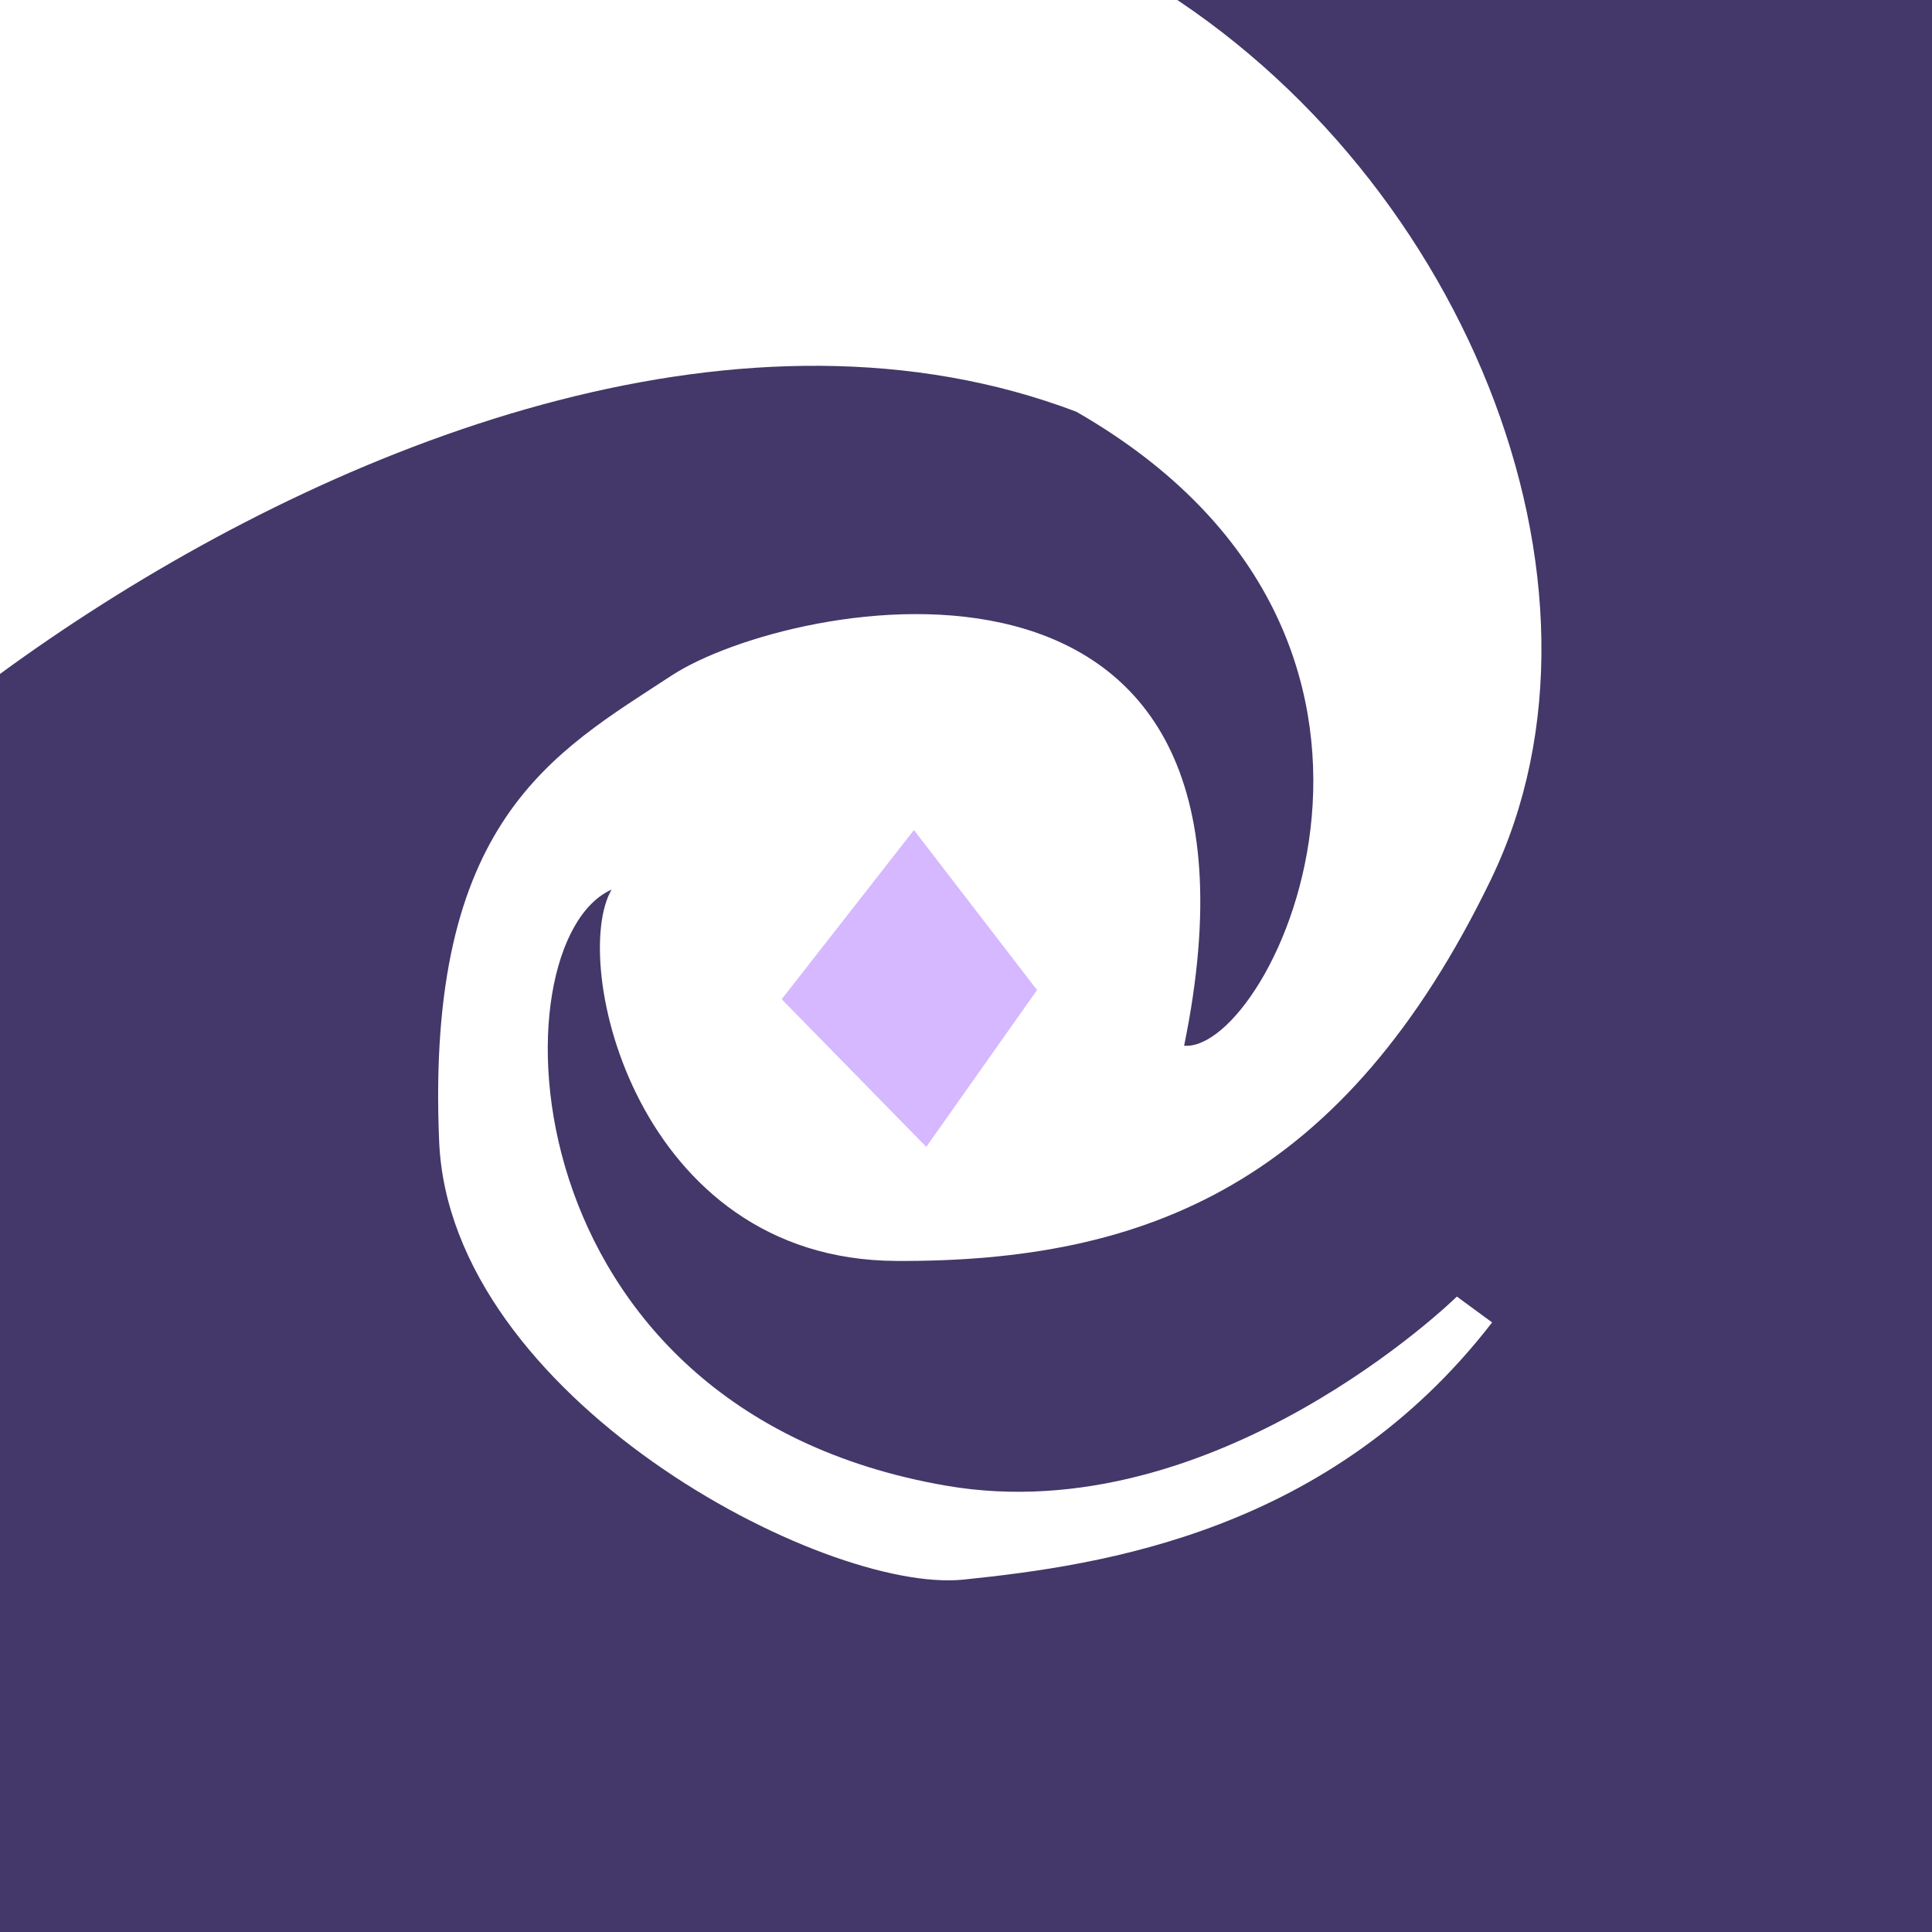
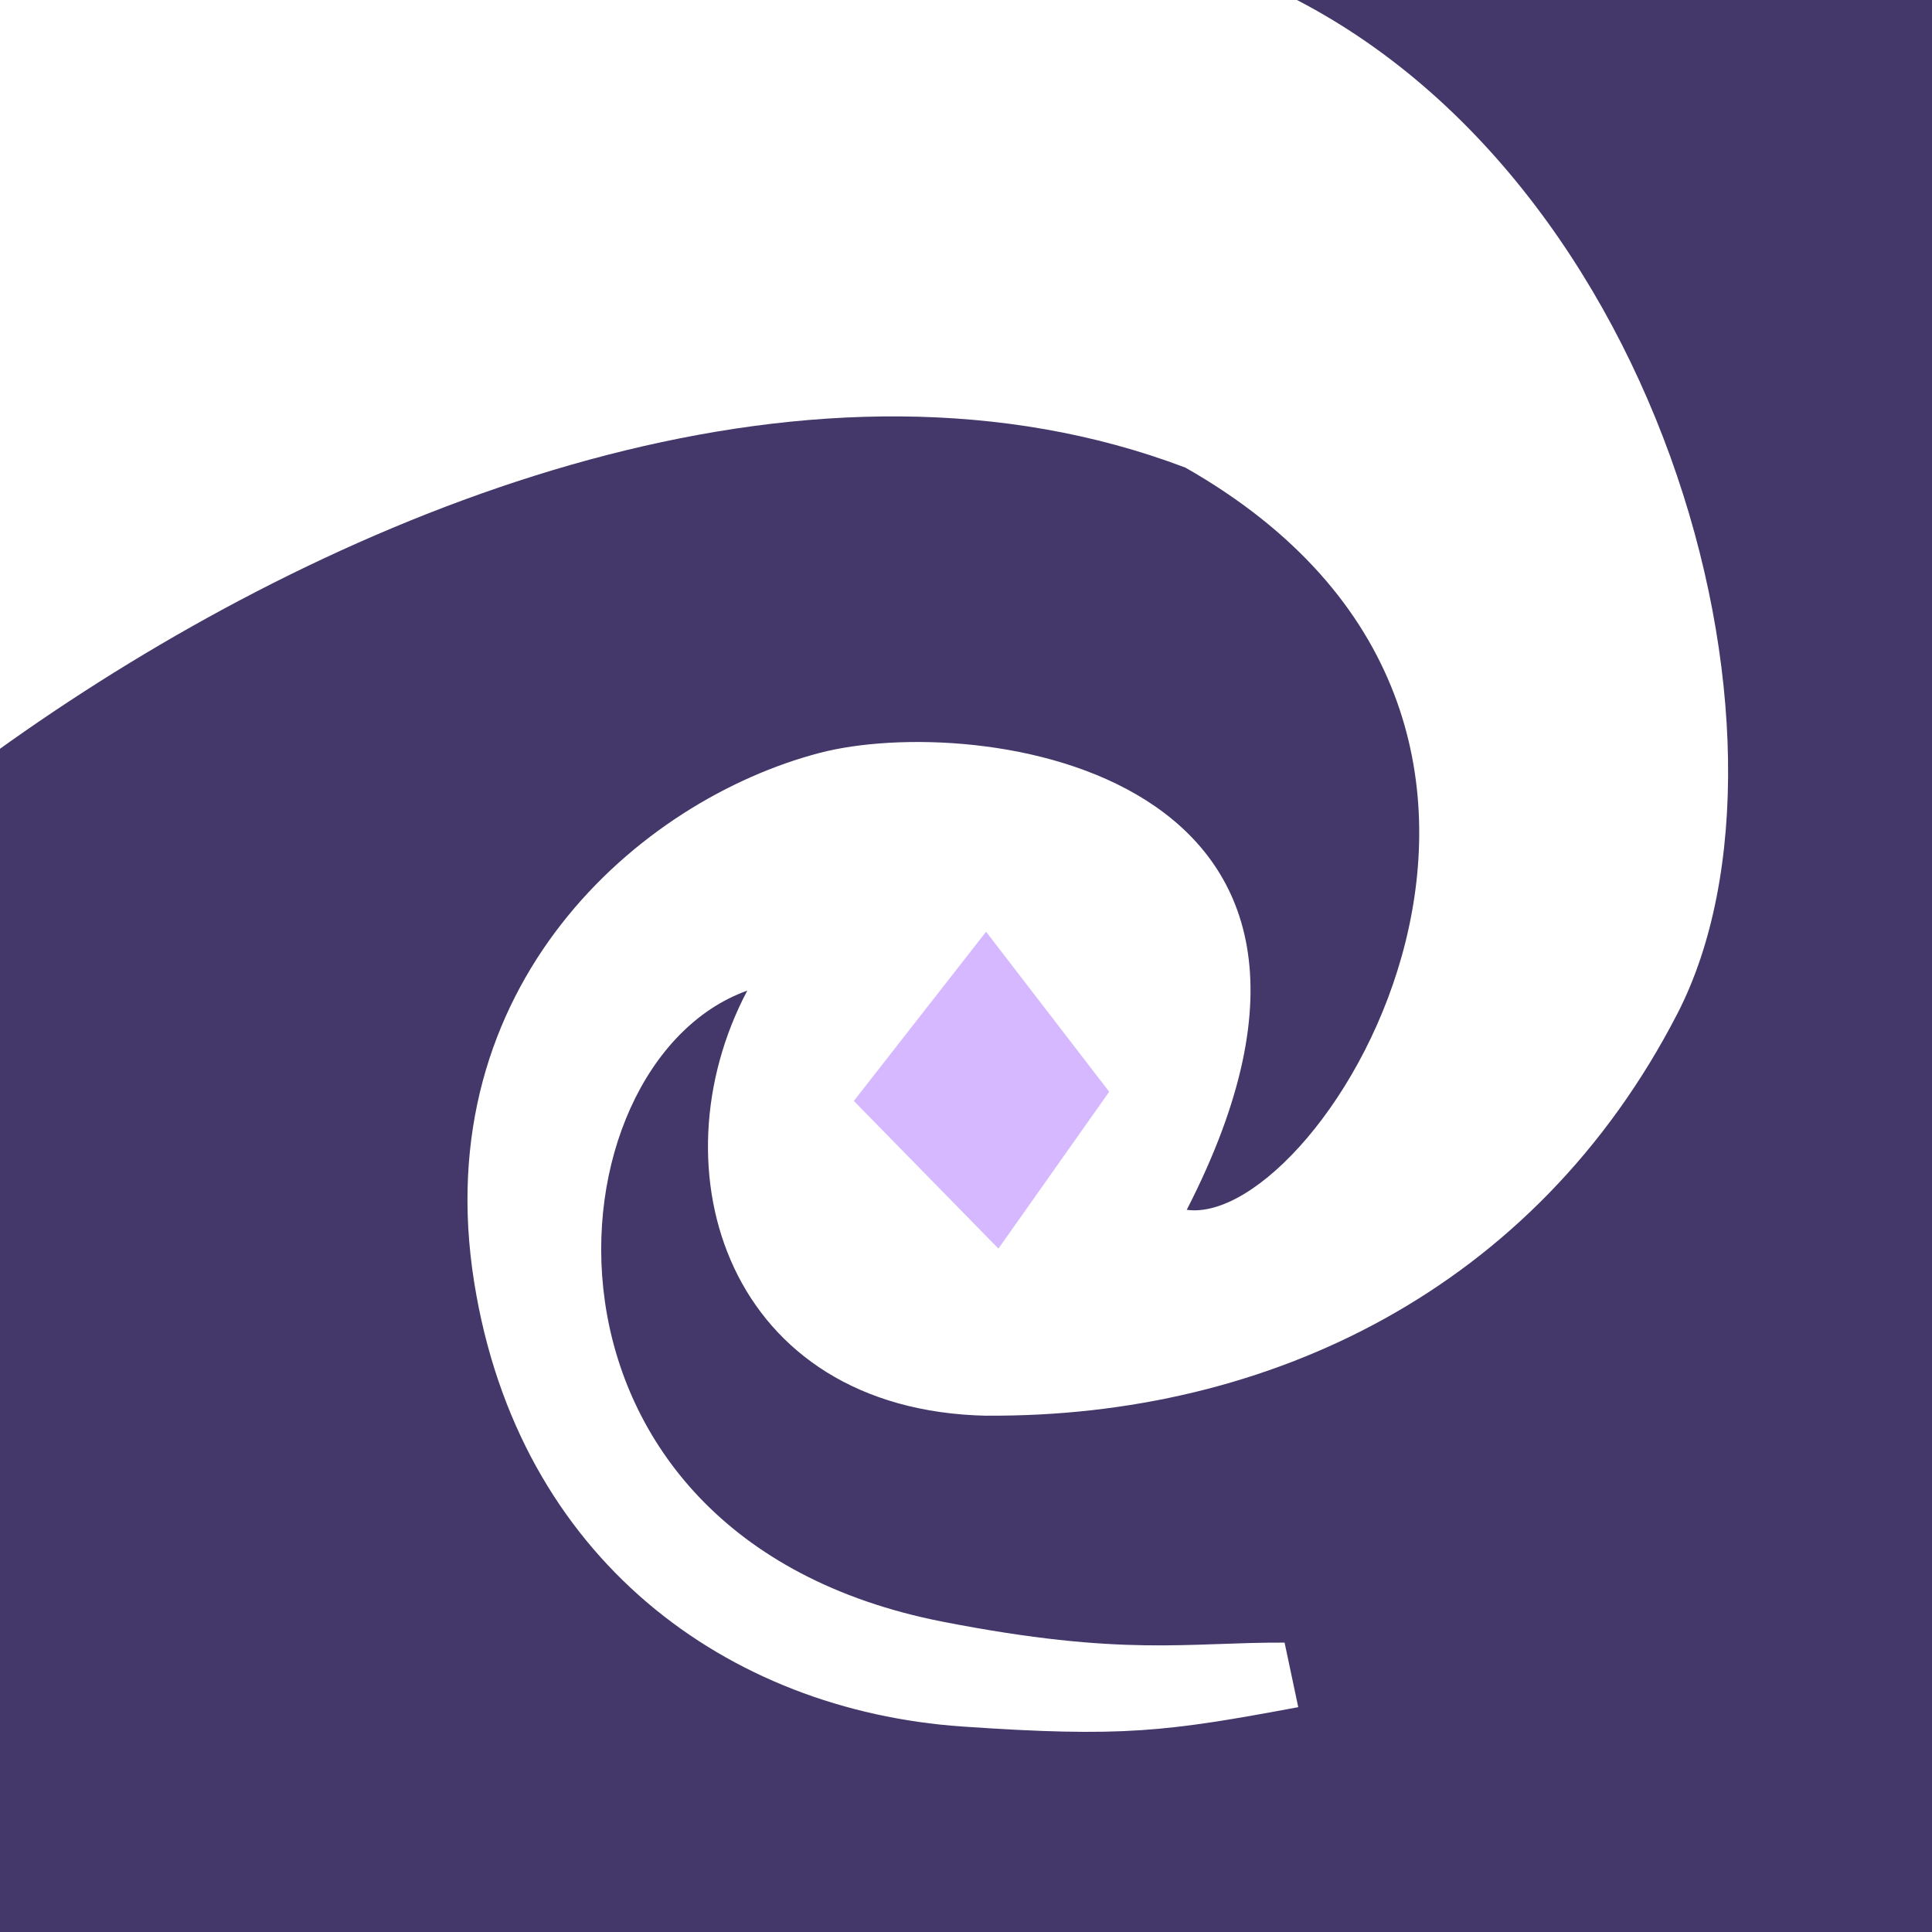
<svg xmlns="http://www.w3.org/2000/svg" width="100" height="100" version="1.1" viewBox="0 0 26.458 26.458">
  <rect x="1.1102e-16" y="4.4409e-16" width="26.458" height="26.458" fill="#433869" stroke-width="1.071" />
-   <path d="m20.42 12.04c-2.012 4.159-4.709 5.246-8.148 5.228-3.563-0.018-4.472-4.093-3.897-5.085-1.603 0.714-1.489 7.115 4.583 8.163 3.697 0.638 6.993-2.587 6.993-2.59l0.483 0.354c-2.211 2.864-5.321 3.325-7.239 3.522-1.918 0.197-7.031-2.495-7.181-5.999-0.188-4.402 1.572-5.326 3.182-6.381 1.61-1.055 8.562-2.449 7.02 5.069 1.211 0.097 3.943-5.573-1.477-8.683-9.002-3.416-21.402 8.179-18.419 8.695l-1.29-15.045c3.419-2.703 16.043-2.231 20.508 0.348 4.465 2.579 6.835 8.367 4.881 12.405z" color="#000000" color-rendering="auto" dominant-baseline="auto" fill="#fff" image-rendering="auto" solid-color="#000000" stop-color="#000000" stroke-width="1.157" style="-inkscape-stroke:none;font-feature-settings:normal;font-variant-alternates:normal;font-variant-caps:normal;font-variant-east-asian:normal;font-variant-ligatures:normal;font-variant-numeric:normal;font-variant-position:normal;font-variation-settings:normal;inline-size:0;isolation:auto;mix-blend-mode:normal;shape-margin:0;shape-padding:0;text-decoration-color:#000000;text-decoration-line:none;text-decoration-style:solid;text-indent:0;text-orientation:mixed;text-transform:none;white-space:normal" />
-   <path d="m12.516 11.367-1.811 2.317 1.98 2.022 1.517-2.148z" fill="#d5b8ff" stroke-width=".178" />
+   <path d="m13.515 19.388c-3.551-0.072-4.578-3.371-3.281-5.822-2.786 0.997-3.307 7.473 2.678 8.643 2.484 0.485 3.349 0.28 4.68 0.286l0.187 0.884c-1.804 0.336-2.408 0.416-4.602 0.265-3.202-0.221-6.076-2.278-6.683-6.082-0.649-4.066 2.255-6.603 4.73-7.251 2.129-0.557 8.132 0.212 5.028 6.257 1.874 0.258 6.124-6.667-0.018-10.164-10.049-3.813-23.892 9.13-20.562 9.706l-1.44-16.795c3.817-3.017 17.909-2.491 22.894 0.388 5.586 2.332 7.791 10.401 5.846 14.177-1.945 3.776-5.599 5.532-9.457 5.507z" color="#000000" color-rendering="auto" dominant-baseline="auto" fill="#fff" image-rendering="auto" solid-color="#000000" stop-color="#000000" stroke-width="1.291" style="-inkscape-stroke:none;font-feature-settings:normal;font-variant-alternates:normal;font-variant-caps:normal;font-variant-east-asian:normal;font-variant-ligatures:normal;font-variant-numeric:normal;font-variant-position:normal;font-variation-settings:normal;inline-size:0;isolation:auto;mix-blend-mode:normal;shape-margin:0;shape-padding:0;text-decoration-color:#000000;text-decoration-line:none;text-decoration-style:solid;text-indent:0;text-orientation:mixed;text-transform:none;white-space:normal" />
+   <path d="m13.504 12.76-1.811 2.317 1.98 2.022 1.517-2.148z" fill="#d5b8ff" stroke-width=".178" />
</svg>
